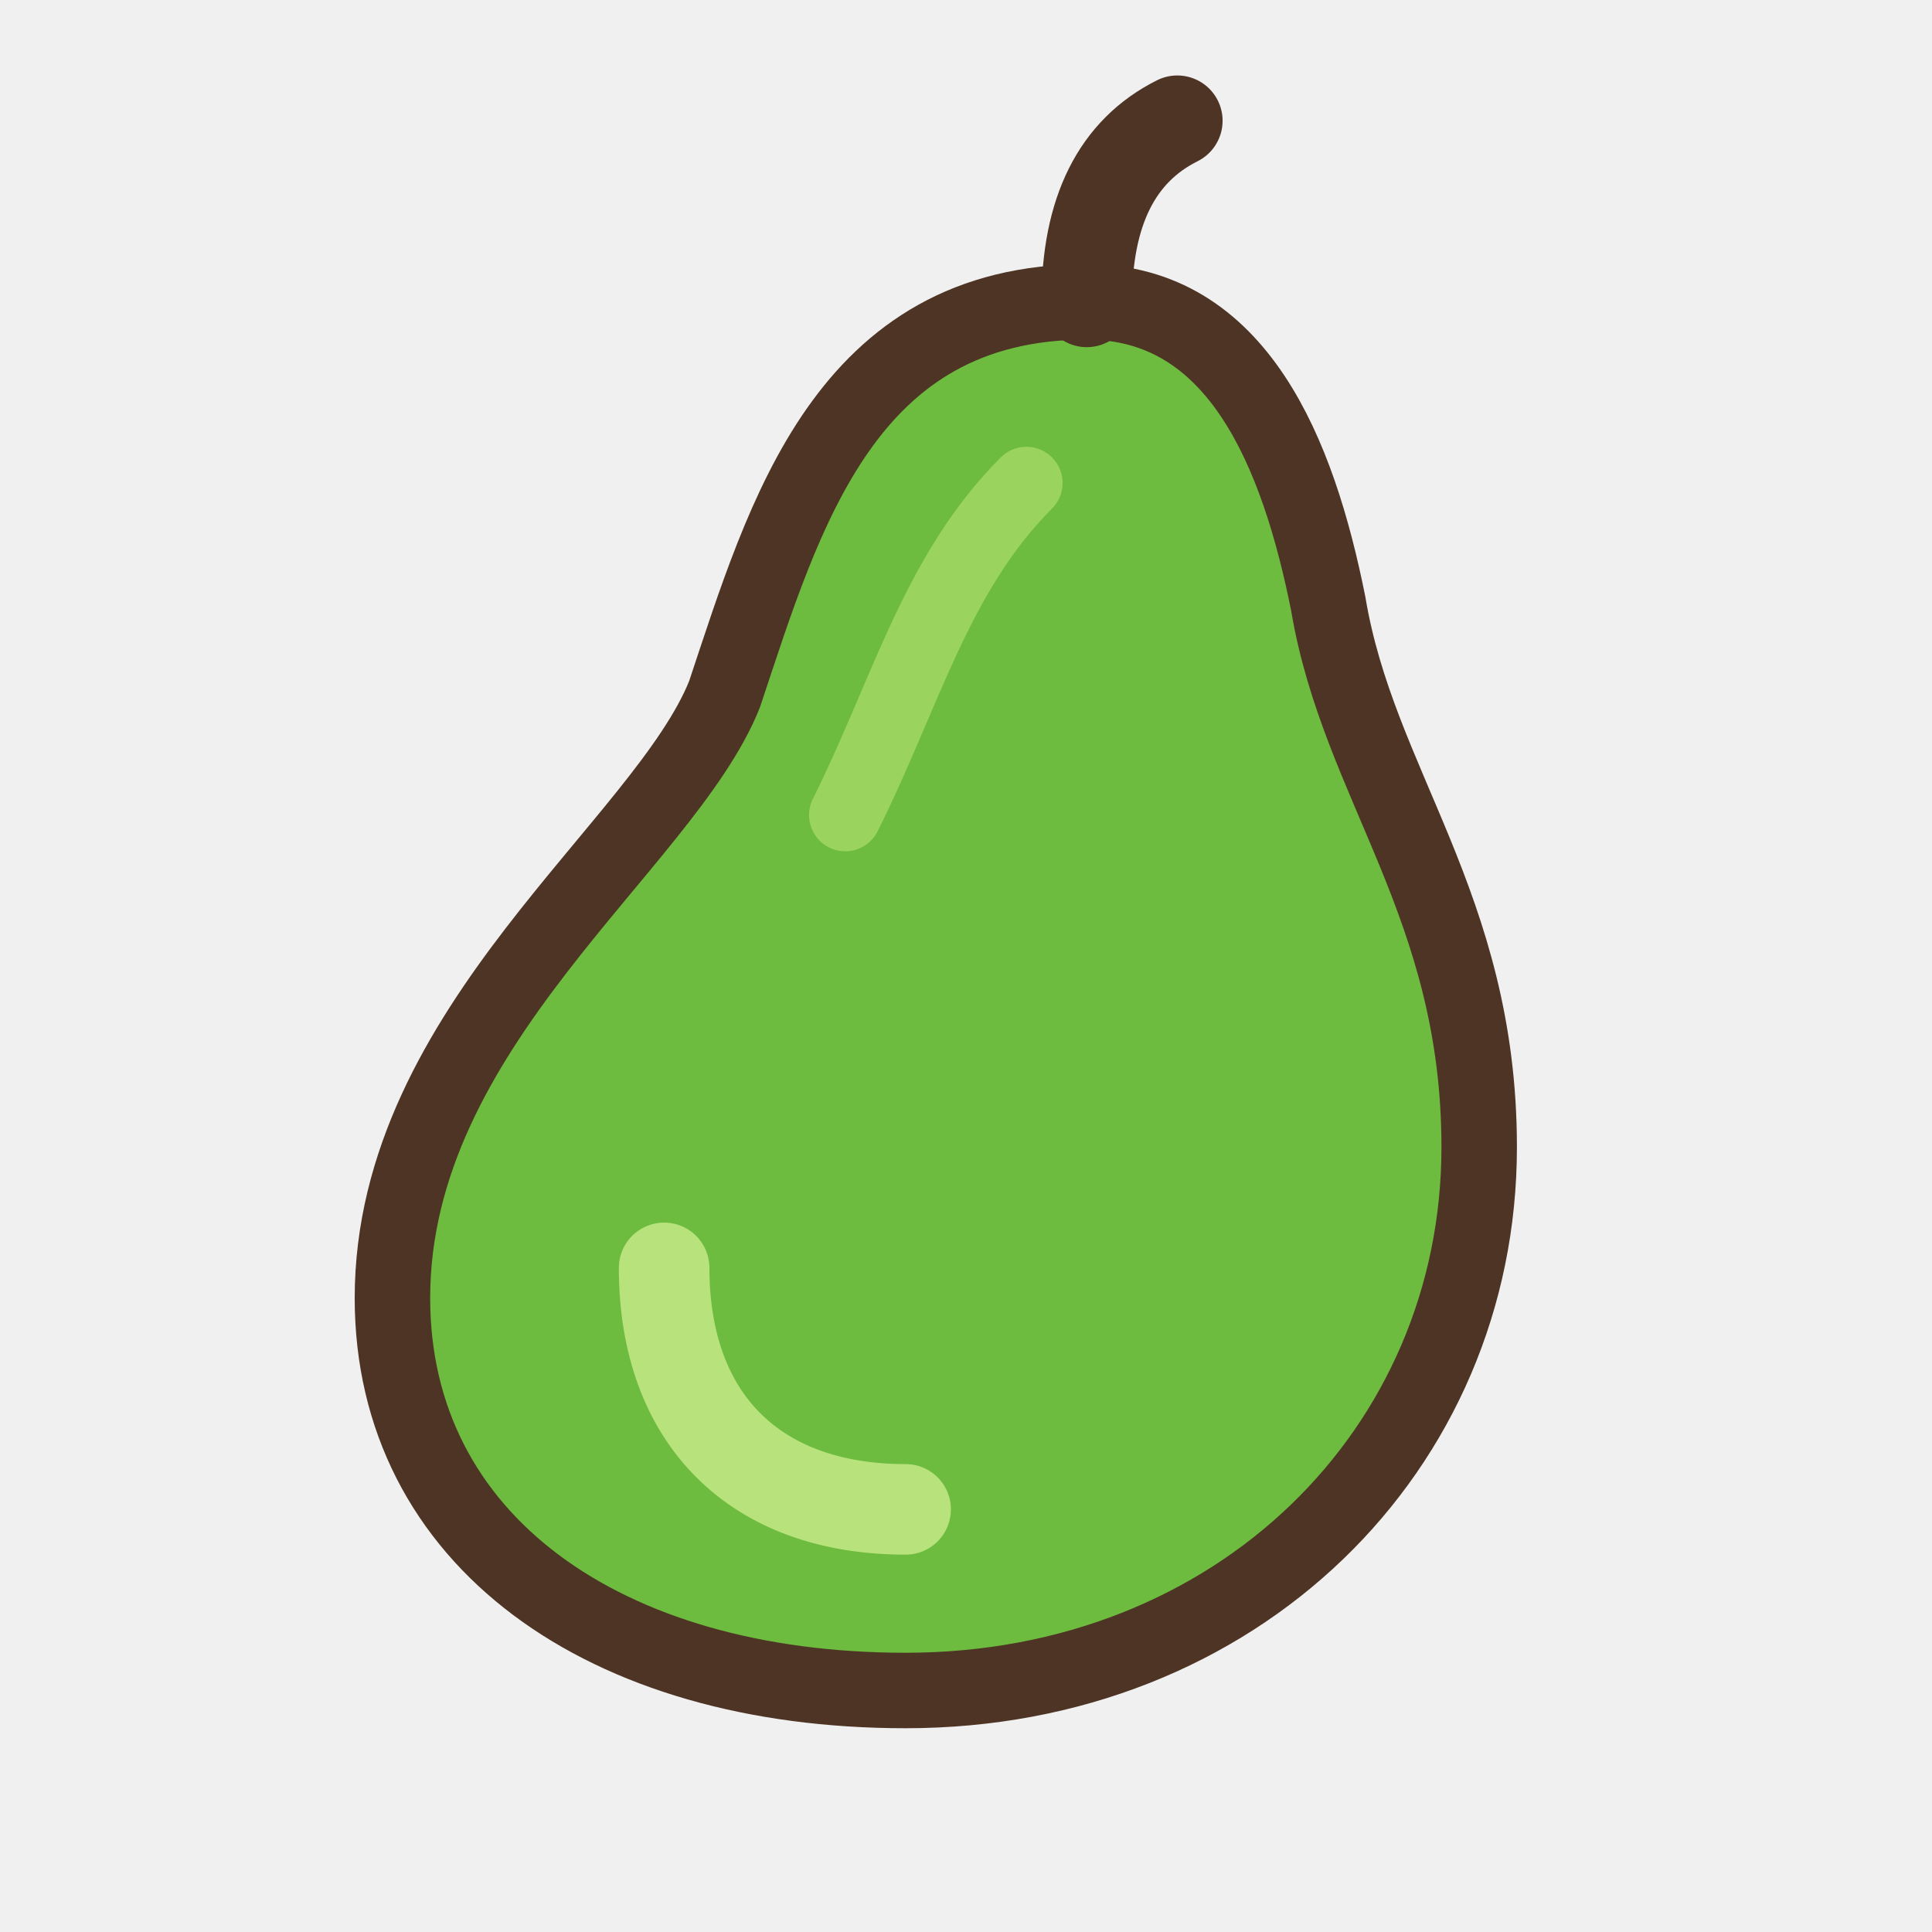
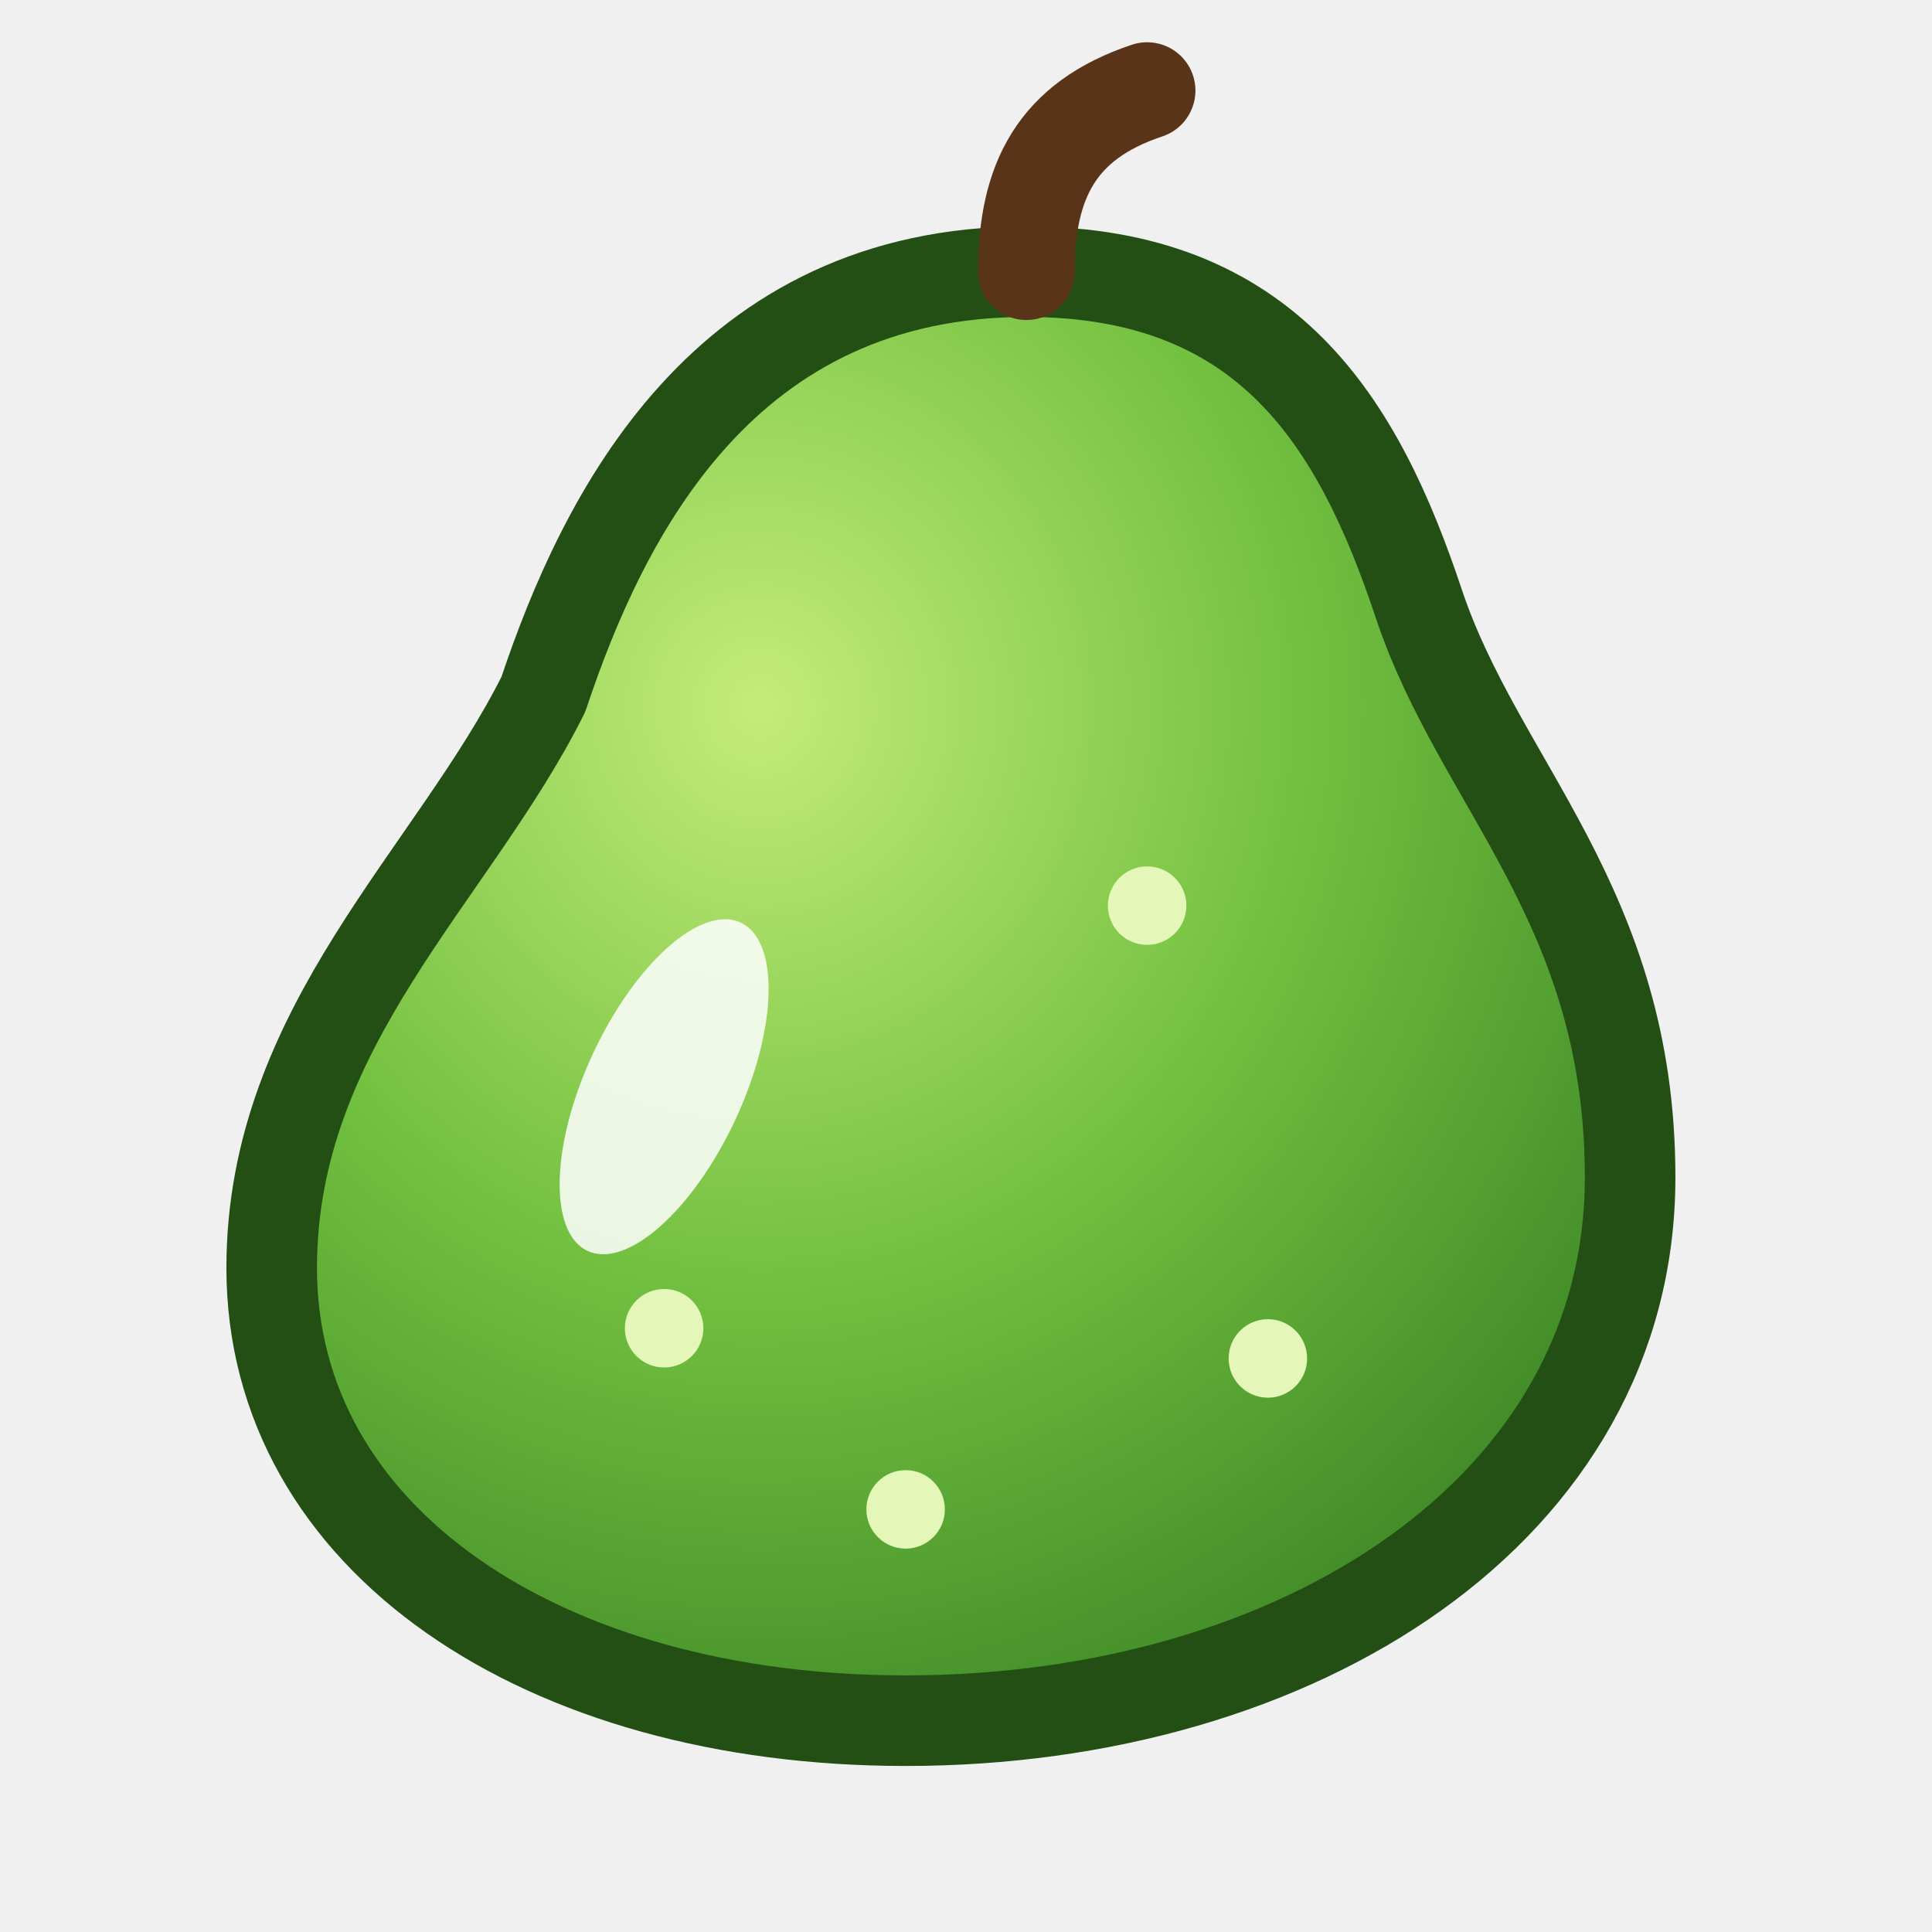
<svg xmlns="http://www.w3.org/2000/svg" viewBox="0 0 64 64">
-   <path d="M36 10c-8 0-10 7-12 13-2 5-11 11-11 20 0 8 7 13 17 13 11 0 19-8 19-18 0-8-4-12-5-18-1-5-3-10-8-10z" fill="#6DBB3F" stroke="#4E3424" stroke-width="2.5" stroke-linejoin="round" stroke-linecap="round" />
-   <path d="M22 42c0 5 3 8 8 8" fill="none" stroke="#B7E27C" stroke-width="3" stroke-linecap="round" />
-   <path d="M28 27c2-4 3-8 6-11" fill="none" stroke="#9AD35E" stroke-width="2.4" stroke-linecap="round" />
-   <path d="M36 10c0-3 1-5 3-6" fill="none" stroke="#4E3424" stroke-width="3" stroke-linejoin="round" stroke-linecap="round" />
+   <defs>
+     <radialGradient id="av" cx="0.36" cy="0.3" r="0.8">
+       <stop offset="0" stop-color="#C4EC7A" />
+       <stop offset=".5" stop-color="#72C040" />
+       <stop offset="1" stop-color="#3A8424" />
+     </radialGradient>
+   </defs>
+   <path d="M34 9c-10 0-14 8-16 14-3 6-9 11-9 19 0 9 9 15 21 15 13 0 24-7 24-18 0-9-5-13-7-19-2-6-5-11-13-11z" fill="url(#av)" stroke="#234E14" stroke-width="3" stroke-linejoin="round" stroke-linecap="round" />
+   <circle cx="22" cy="44" r="1.3" fill="#E4F7B8" />
+   <circle cx="38" cy="30" r="1.3" fill="#E4F7B8" />
+   <circle cx="42" cy="45" r="1.3" fill="#E4F7B8" />
+   <circle cx="30" cy="50" r="1.3" fill="#E4F7B8" />
+   <ellipse cx="22" cy="36" rx="2.6" ry="6" transform="rotate(25 22 36)" fill="#fff" opacity="0.85" />
+   <path d="M34 9c0-3 1-5 4-6" fill="none" stroke="#5A3418" stroke-width="3.2" stroke-linecap="round" stroke-linejoin="round" opacity="1" />
</svg>
